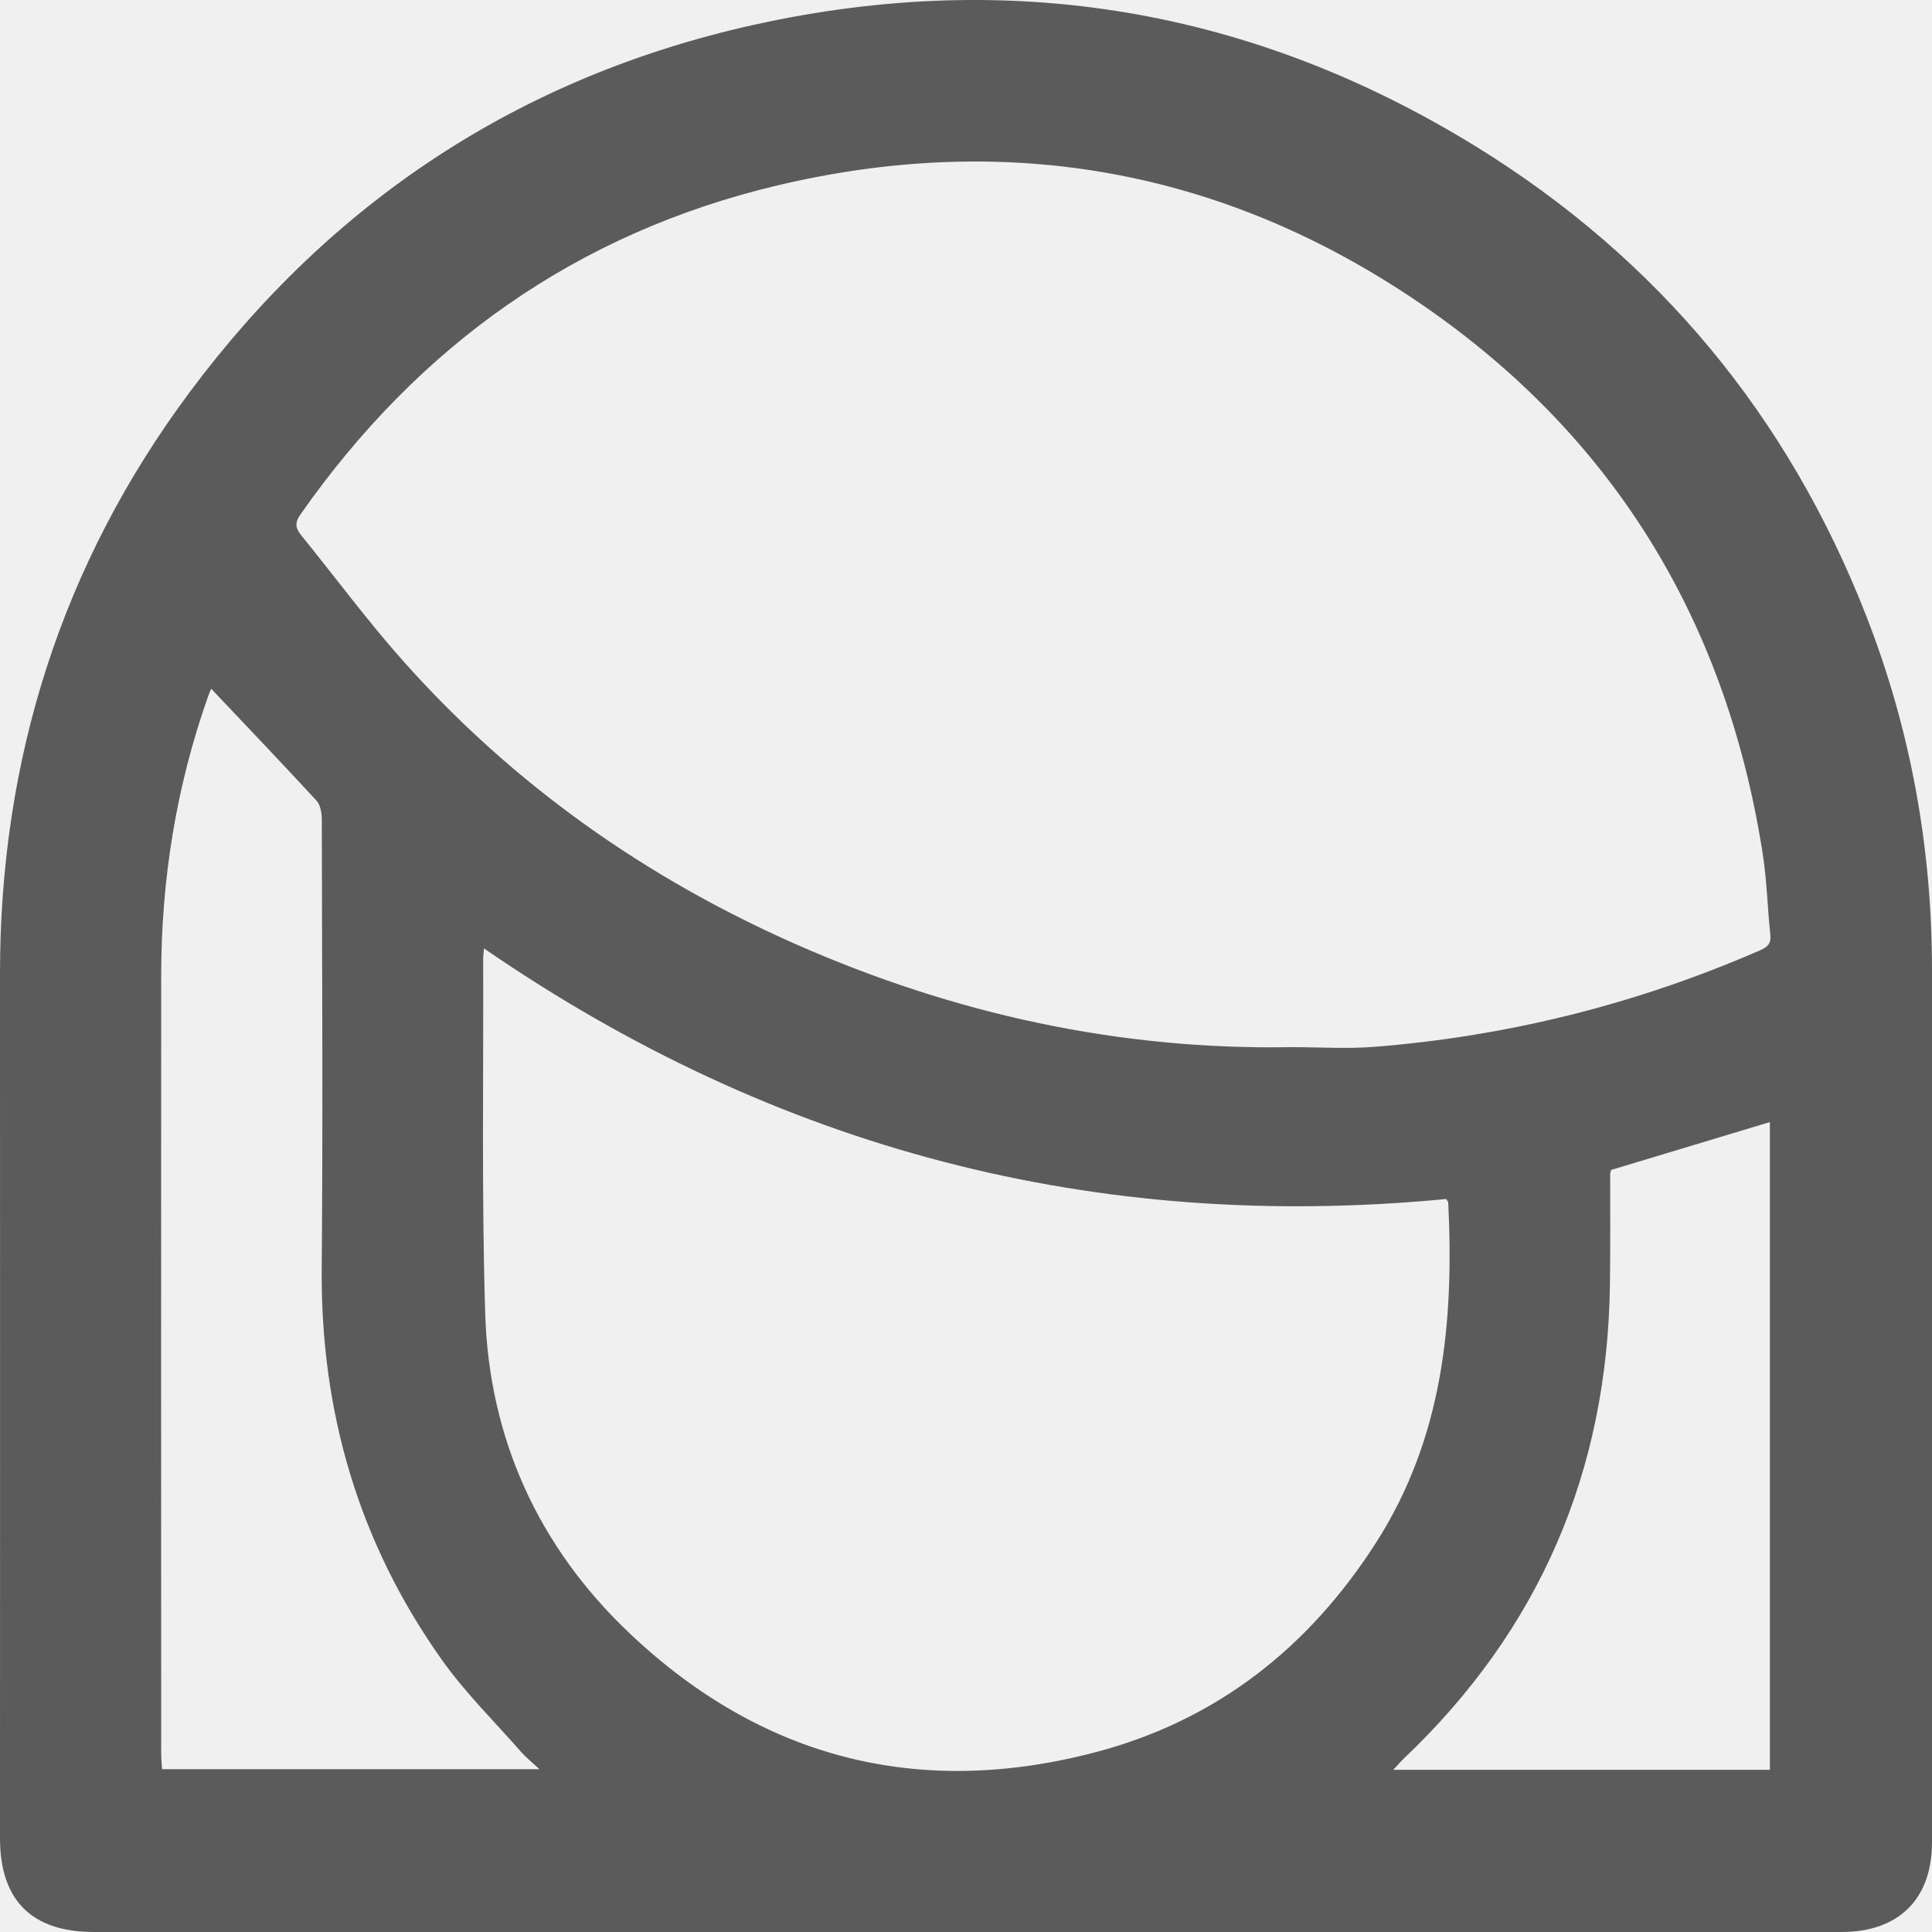
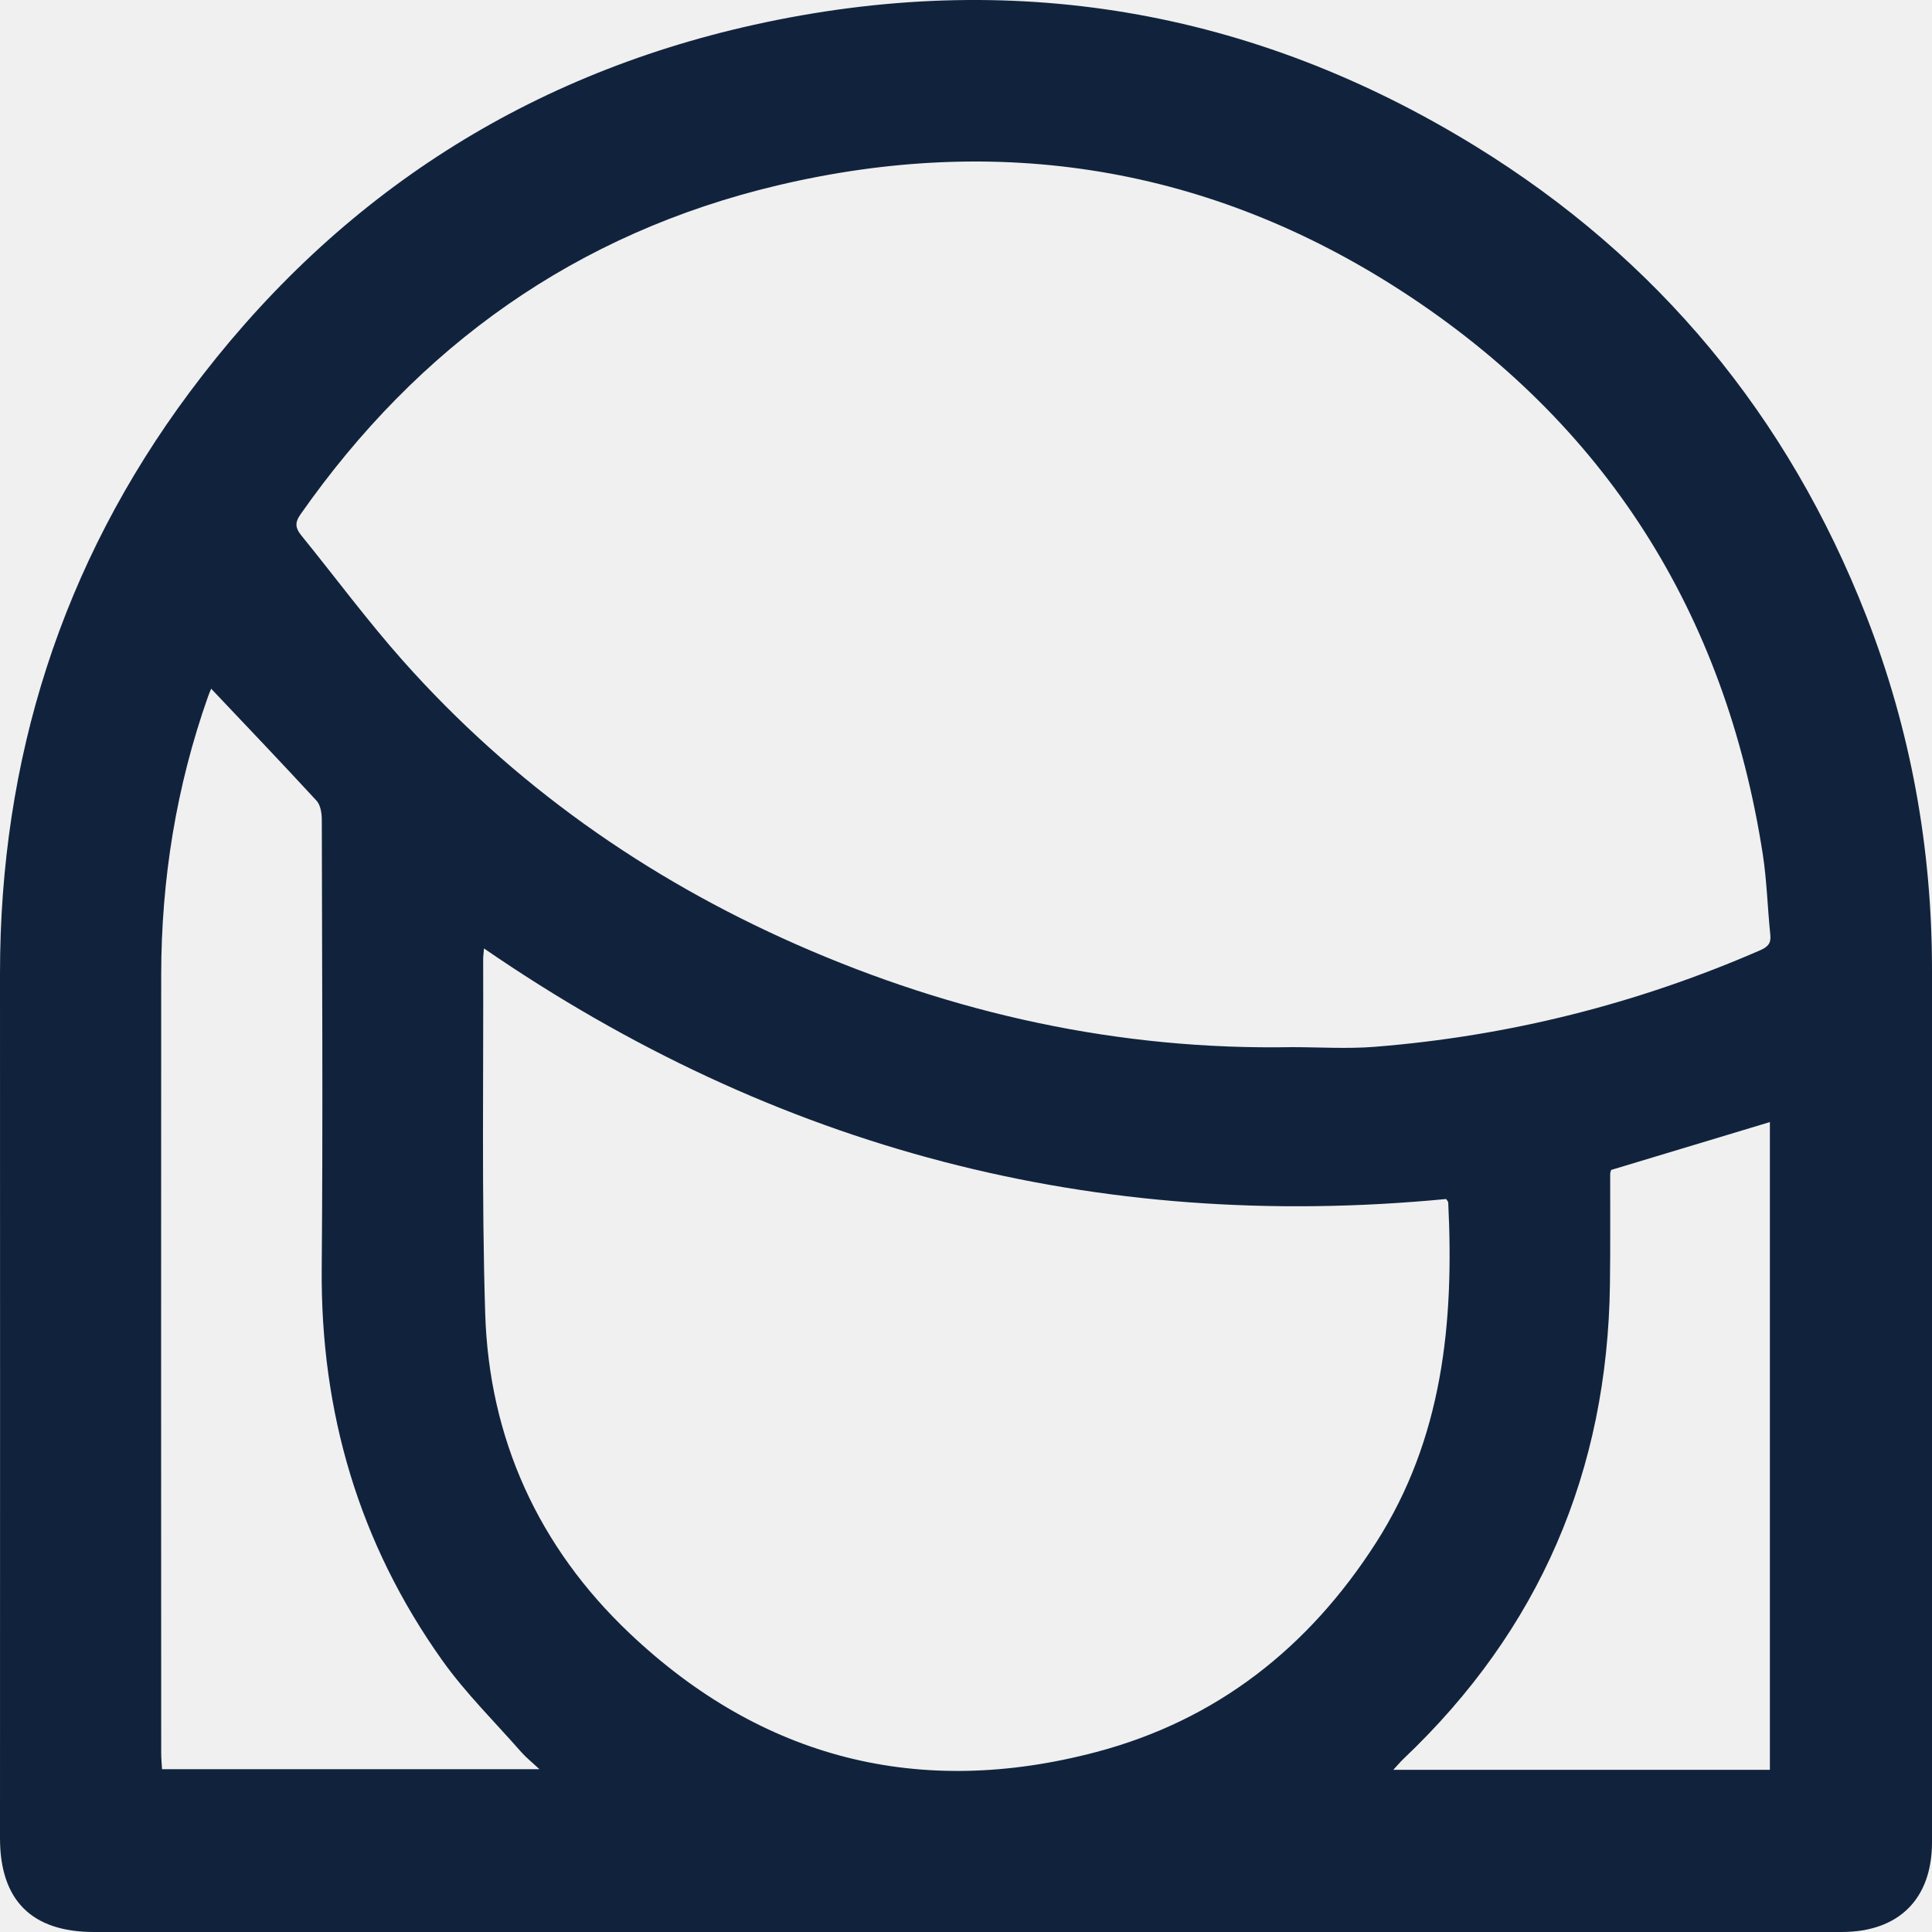
<svg xmlns="http://www.w3.org/2000/svg" xmlns:xlink="http://www.w3.org/1999/xlink" width="23px" height="23px" viewBox="0 0 23 23" version="1.1">
  <defs>
    <polygon id="path-1" points="0 0 23 0 23 23 0 23" />
  </defs>
-   <g id="Wireframes" stroke="none" stroke-width="1" fill="none" fill-rule="evenodd">
-     <g id="Demo-Application" transform="translate(-1042, -175)">
-       <g id="user-icon" transform="translate(1042, 175)">
+   <g id="Design" stroke="none" stroke-width="1" fill="none" fill-rule="evenodd">
+     <g id="Single-Application" transform="translate(-1321, -145)">
+       <g id="Group-3" transform="translate(1321, 145)">
        <mask id="mask-2" fill="white">
          <use xlink:href="#path-1" />
        </mask>
        <g id="Clip-2" />
-         <path d="M21.07,21.069 L21.07,13.358 C20.429,13.552 19.803,13.74 19.18,13.928 C19.175,13.946 19.17,13.959 19.169,13.971 C19.168,14.41 19.172,14.848 19.166,15.287 C19.138,17.513 18.328,19.402 16.709,20.938 C16.674,20.971 16.643,21.009 16.587,21.069 L21.07,21.069 Z M2.514,8.199 C2.501,8.23 2.488,8.259 2.478,8.288 C2.098,9.362 1.92,10.47 1.919,11.607 C1.917,14.694 1.918,17.782 1.919,20.869 C1.919,20.937 1.926,21.005 1.929,21.062 L6.422,21.062 C6.33,20.976 6.264,20.924 6.209,20.862 C5.891,20.499 5.543,20.157 5.264,19.765 C4.273,18.372 3.815,16.811 3.83,15.1 C3.845,13.321 3.834,11.542 3.831,9.762 C3.831,9.685 3.817,9.586 3.77,9.534 C3.36,9.089 2.942,8.651 2.514,8.199 L2.514,8.199 Z M5.762,11.291 C5.757,11.353 5.752,11.384 5.752,11.415 C5.757,12.821 5.733,14.227 5.776,15.631 C5.821,17.127 6.412,18.418 7.495,19.444 C9.073,20.939 10.948,21.414 13.052,20.857 C14.485,20.478 15.58,19.615 16.379,18.369 C17.176,17.126 17.311,15.745 17.241,14.319 C17.241,14.303 17.224,14.288 17.216,14.274 C13.042,14.675 9.235,13.68 5.762,11.291 L5.762,11.291 Z M15.379,12.466 C15.707,12.466 16.038,12.488 16.365,12.462 C17.959,12.335 19.49,11.951 20.956,11.312 C21.047,11.272 21.086,11.229 21.075,11.128 C21.042,10.807 21.034,10.484 20.985,10.166 C20.539,7.301 19.117,5.041 16.686,3.465 C14.403,1.985 11.897,1.58 9.252,2.208 C6.862,2.776 4.982,4.116 3.575,6.127 C3.503,6.23 3.522,6.295 3.591,6.379 C3.993,6.874 4.373,7.389 4.796,7.865 C6.105,9.337 7.683,10.451 9.482,11.244 C11.357,12.07 13.322,12.503 15.379,12.466 L15.379,12.466 Z M11.494,23 C8.035,23 4.577,23 1.119,23 C0.377,23 0,22.623 0,21.882 C0,18.452 0.002,15.022 1.56106259e-06,11.592 C-0.001,9.041 0.733,6.719 2.254,4.674 C3.949,2.395 6.194,0.912 8.977,0.295 C12.028,-0.381 14.909,0.106 17.564,1.74 C19.733,3.075 21.288,4.952 22.218,7.334 C22.747,8.69 23,10.095 23,11.547 C23,15.009 23,18.472 23,21.934 C22.999,22.608 22.604,22.999 21.926,23 C18.449,23 14.971,23 11.494,23 L11.494,23 Z" id="Fill-1" fill="#5B5B5B" mask="url(#mask-2)" />
+         <path d="M21.07,21.069 L21.07,13.358 C20.429,13.552 19.803,13.74 19.18,13.928 C19.175,13.946 19.17,13.959 19.169,13.971 C19.168,14.41 19.172,14.848 19.166,15.287 C19.138,17.513 18.328,19.402 16.709,20.938 C16.674,20.971 16.643,21.009 16.587,21.069 L21.07,21.069 Z M2.514,8.199 C2.501,8.23 2.488,8.259 2.478,8.288 C2.098,9.362 1.92,10.47 1.919,11.607 C1.917,14.694 1.918,17.782 1.919,20.869 C1.919,20.937 1.926,21.005 1.929,21.062 L6.422,21.062 C6.33,20.976 6.264,20.924 6.209,20.862 C5.891,20.499 5.543,20.157 5.264,19.765 C4.273,18.372 3.815,16.811 3.83,15.1 C3.845,13.321 3.834,11.542 3.831,9.762 C3.831,9.685 3.817,9.586 3.77,9.534 C3.36,9.089 2.942,8.651 2.514,8.199 L2.514,8.199 Z M5.762,11.291 C5.757,11.353 5.752,11.384 5.752,11.415 C5.757,12.821 5.733,14.227 5.776,15.631 C5.821,17.127 6.412,18.418 7.495,19.444 C9.073,20.939 10.948,21.414 13.052,20.857 C14.485,20.478 15.58,19.615 16.379,18.369 C17.176,17.126 17.311,15.745 17.241,14.319 C17.241,14.303 17.224,14.288 17.216,14.274 C13.042,14.675 9.235,13.68 5.762,11.291 L5.762,11.291 Z M15.379,12.466 C15.707,12.466 16.038,12.488 16.365,12.462 C17.959,12.335 19.49,11.951 20.956,11.312 C21.047,11.272 21.086,11.229 21.075,11.128 C21.042,10.807 21.034,10.484 20.985,10.166 C20.539,7.301 19.117,5.041 16.686,3.465 C14.403,1.985 11.897,1.58 9.252,2.208 C6.862,2.776 4.982,4.116 3.575,6.127 C3.503,6.23 3.522,6.295 3.591,6.379 C3.993,6.874 4.373,7.389 4.796,7.865 C6.105,9.337 7.683,10.451 9.482,11.244 C11.357,12.07 13.322,12.503 15.379,12.466 L15.379,12.466 Z M11.494,23 C8.035,23 4.577,23 1.119,23 C0.377,23 0,22.623 0,21.882 C0,18.452 0.002,15.022 1.56106259e-06,11.592 C-0.001,9.041 0.733,6.719 2.254,4.674 C3.949,2.395 6.194,0.912 8.977,0.295 C12.028,-0.381 14.909,0.106 17.564,1.74 C19.733,3.075 21.288,4.952 22.218,7.334 C22.747,8.69 23,10.095 23,11.547 C23,15.009 23,18.472 23,21.934 C22.999,22.608 22.604,22.999 21.926,23 C18.449,23 14.971,23 11.494,23 L11.494,23 Z" id="Fill-1" fill="#11233C" mask="url(#mask-2)" />
      </g>
    </g>
  </g>
</svg>
